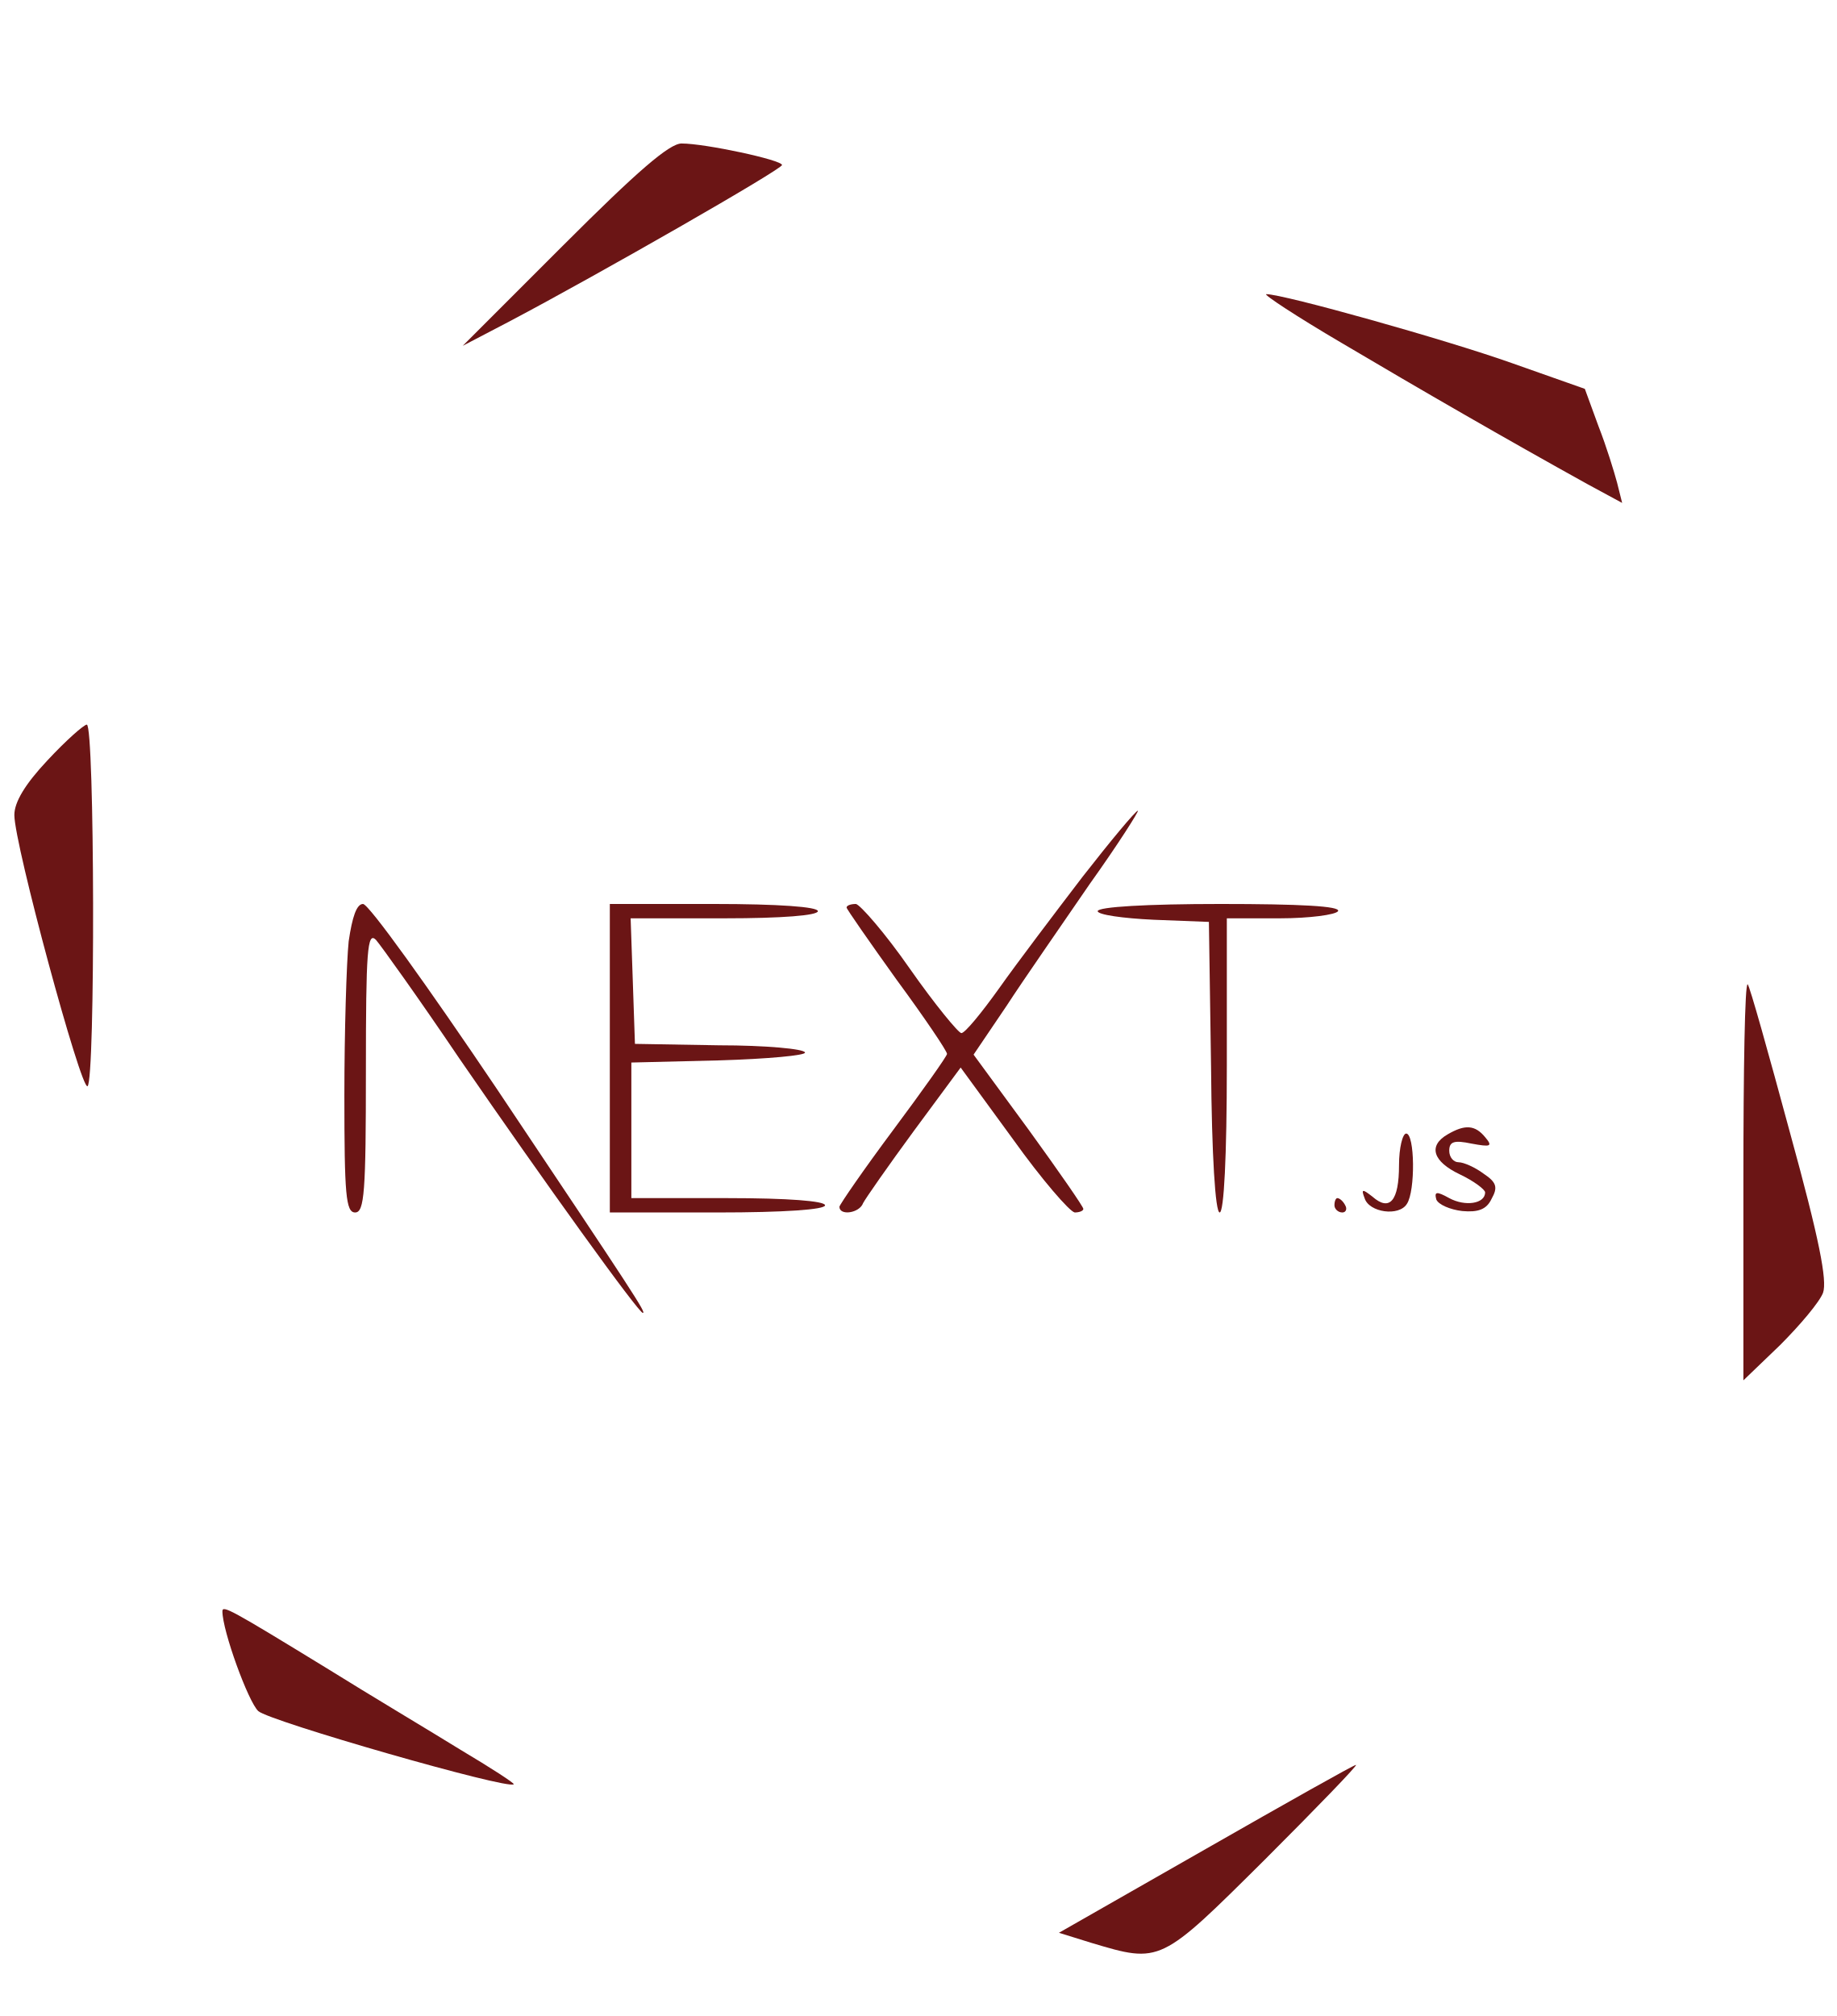
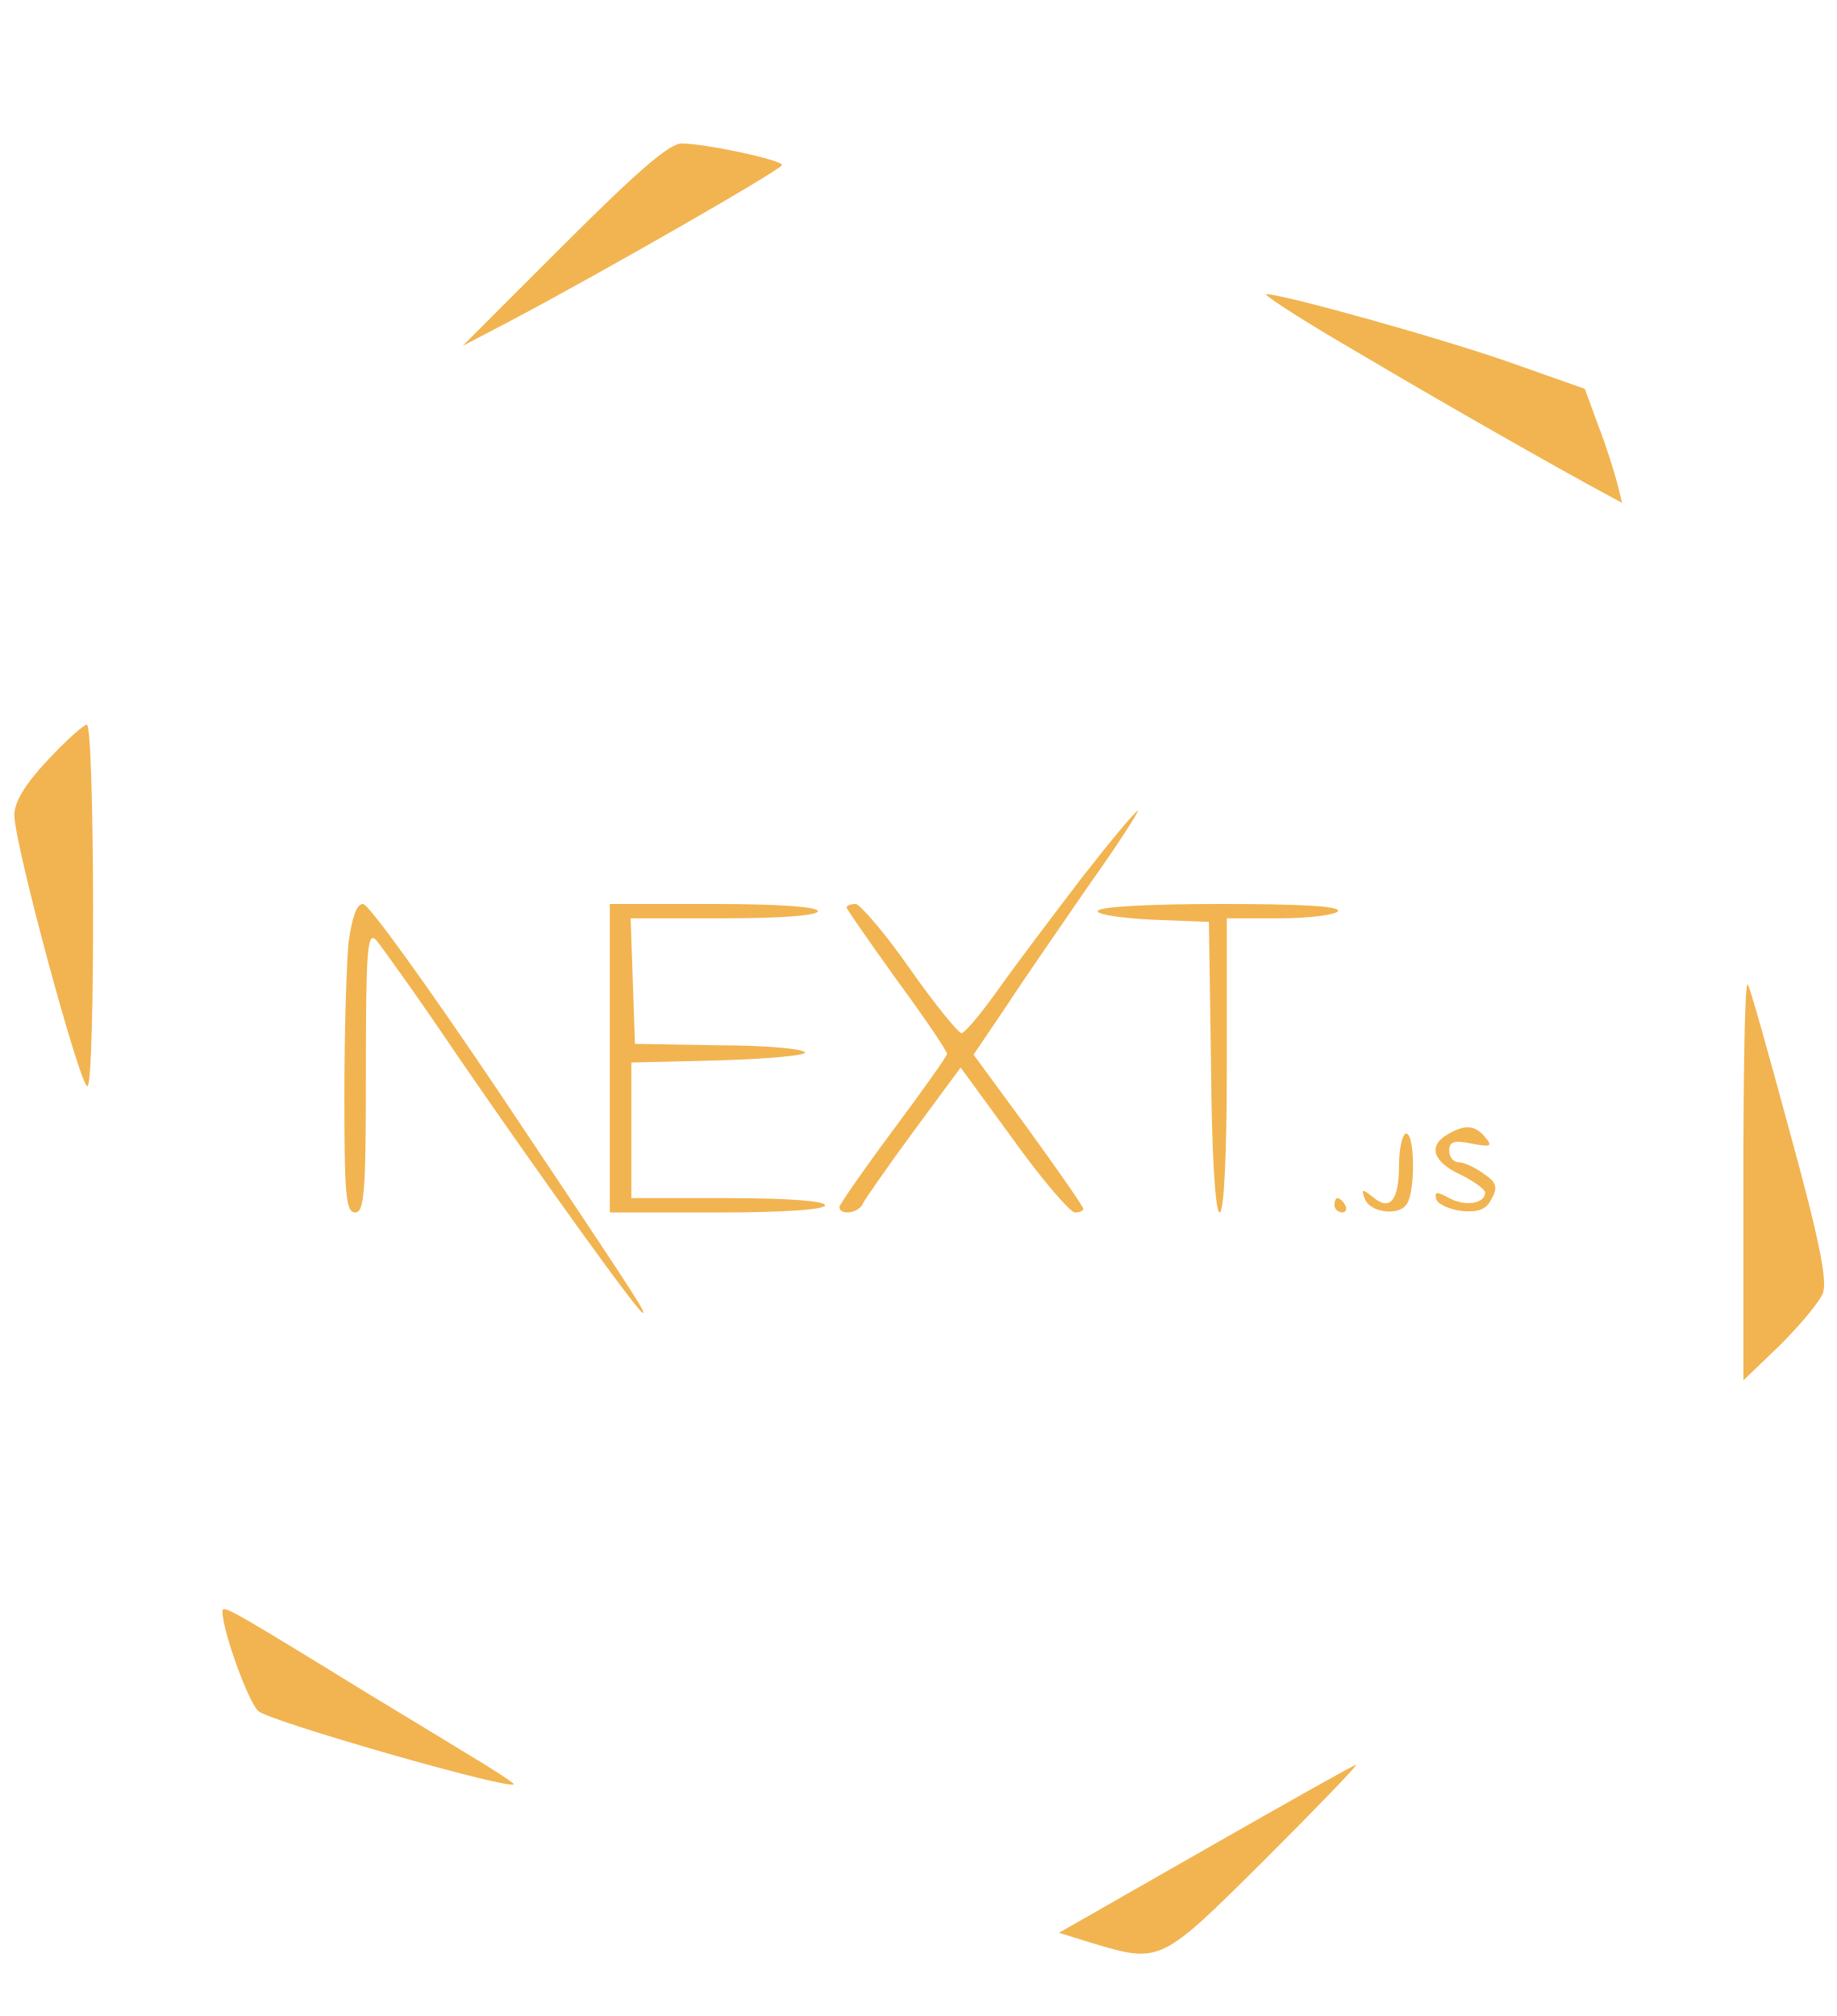
<svg xmlns="http://www.w3.org/2000/svg" version="1.0" width="256pt" height="281pt" viewBox="0 0 256 281" preserveAspectRatio="xMidYMid meet">
-   <g transform="translate(0,281) scale(0.1,-0.1)" fill="#6b1515" stroke="none">
+   <g transform="translate(0,281) scale(0.1,-0.1)" fill="#F2B450" stroke="none">
    <path d="M786 2469 l-141 -141 67 35 c123 65 378 211 378 217 0 7 -107 30 -140 30 -17 0 -62 -39 -164 -141z" />
    <path d="M1870 2332 c108 -64 231 -135 343 -197 l48 -26 -7 28 c-4 15 -15 51 -26 79 l-19 52 -102 36 c-93 33 -318 96 -342 96 -5 0 42 -31 105 -68z" />
    <path d="M66 1750 c-31 -33 -46 -58 -46 -76 0 -41 93 -384 102 -378 11 7 10 504 -1 504 -4 0 -29 -22 -55 -50z" />
    <path d="M1509 1588 c-39 -51 -92 -121 -116 -155 -25 -35 -48 -63 -53 -63 -4 0 -37 40 -72 90 -34 49 -69 89 -75 90 -7 0 -13 -2 -13 -5 0 -2 32 -48 70 -101 39 -53 70 -99 70 -103 0 -3 -34 -51 -75 -106 -41 -55 -74 -103 -75 -107 0 -13 28 -9 33 5 3 6 35 52 71 101 l65 88 73 -100 c40 -56 79 -101 86 -102 6 0 12 2 12 5 0 3 -34 52 -76 110 l-77 105 46 68 c24 37 77 113 116 170 40 56 69 102 67 102 -3 0 -38 -42 -77 -92z" />
    <path d="M486 1498 c-3 -29 -6 -126 -6 -215 0 -138 2 -163 15 -163 13 0 15 29 15 197 0 168 2 195 14 183 7 -8 60 -82 116 -165 119 -173 250 -355 256 -355 5 0 -10 23 -204 313 -95 141 -178 257 -186 257 -9 0 -15 -18 -20 -52z" />
    <path d="M850 1335 l0 -215 150 0 c93 0 150 4 150 10 0 6 -52 10 -135 10 l-135 0 0 95 0 94 123 3 c67 2 121 7 119 11 -1 5 -55 10 -120 10 l-117 2 -3 88 -3 87 131 0 c80 0 130 4 130 10 0 6 -55 10 -145 10 l-145 0 0 -215z" />
    <path d="M1530 1540 c0 -5 35 -10 78 -12 l77 -3 3 -202 c1 -124 6 -203 12 -203 6 0 10 78 10 205 l0 205 74 0 c41 0 78 5 81 10 4 7 -53 10 -164 10 -102 0 -171 -4 -171 -10z" />
    <path d="M2430 1165 l0 -279 51 49 c28 28 55 60 60 73 6 17 -5 74 -46 223 -30 111 -56 204 -59 207 -4 3 -6 -120 -6 -273z" />
    <path d="M2018 1229 c-28 -16 -21 -38 17 -56 19 -9 35 -21 35 -25 0 -16 -28 -20 -50 -8 -18 10 -21 9 -18 -2 3 -7 19 -14 36 -16 22 -2 34 2 41 17 9 16 7 23 -11 35 -12 9 -28 16 -35 16 -7 0 -13 7 -13 16 0 13 7 15 31 10 27 -5 30 -4 19 9 -14 17 -28 18 -52 4z" />
    <path d="M1950 1186 c0 -50 -13 -65 -37 -44 -14 11 -16 11 -11 -2 6 -20 48 -26 59 -8 12 18 11 98 -1 98 -5 0 -10 -20 -10 -44z" />
    <path d="M1860 1130 c0 -5 5 -10 11 -10 5 0 7 5 4 10 -3 6 -8 10 -11 10 -2 0 -4 -4 -4 -10z" />
    <path d="M310 564 c0 -27 36 -126 50 -139 15 -14 349 -110 356 -102 2 1 -32 23 -74 48 -42 26 -126 76 -187 114 -134 82 -145 88 -145 79z" />
    <path d="M1681 233 l-205 -117 45 -14 c97 -29 96 -29 242 116 73 73 130 132 127 132 -3 0 -97 -53 -209 -117z" />
  </g>
</svg>
